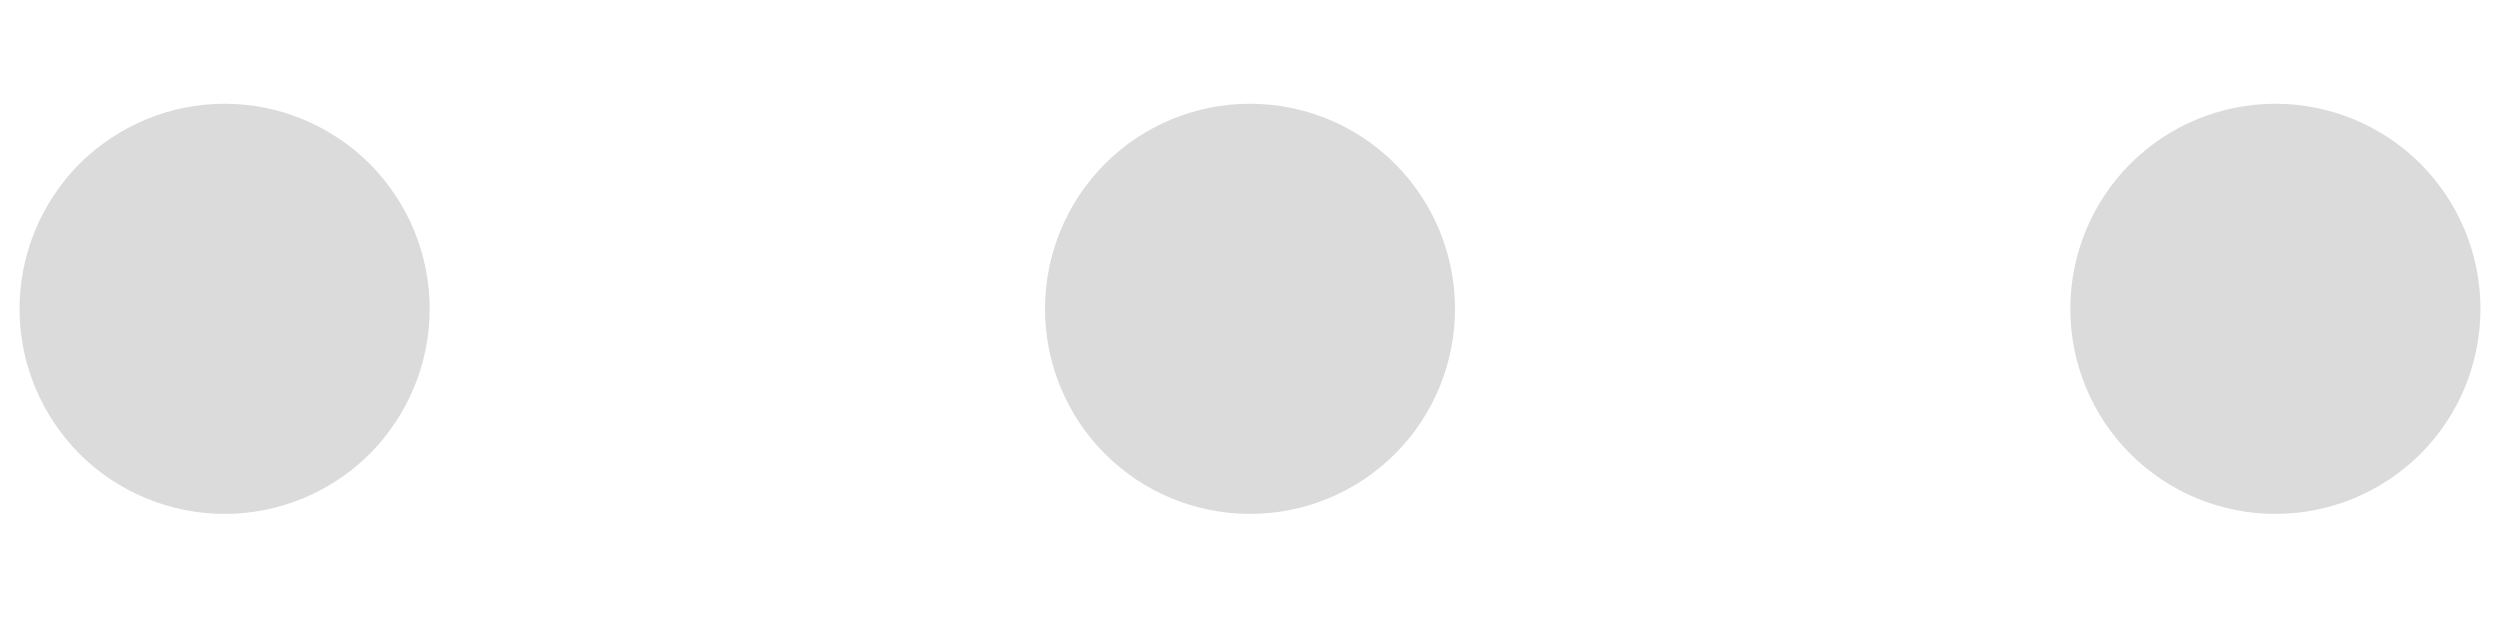
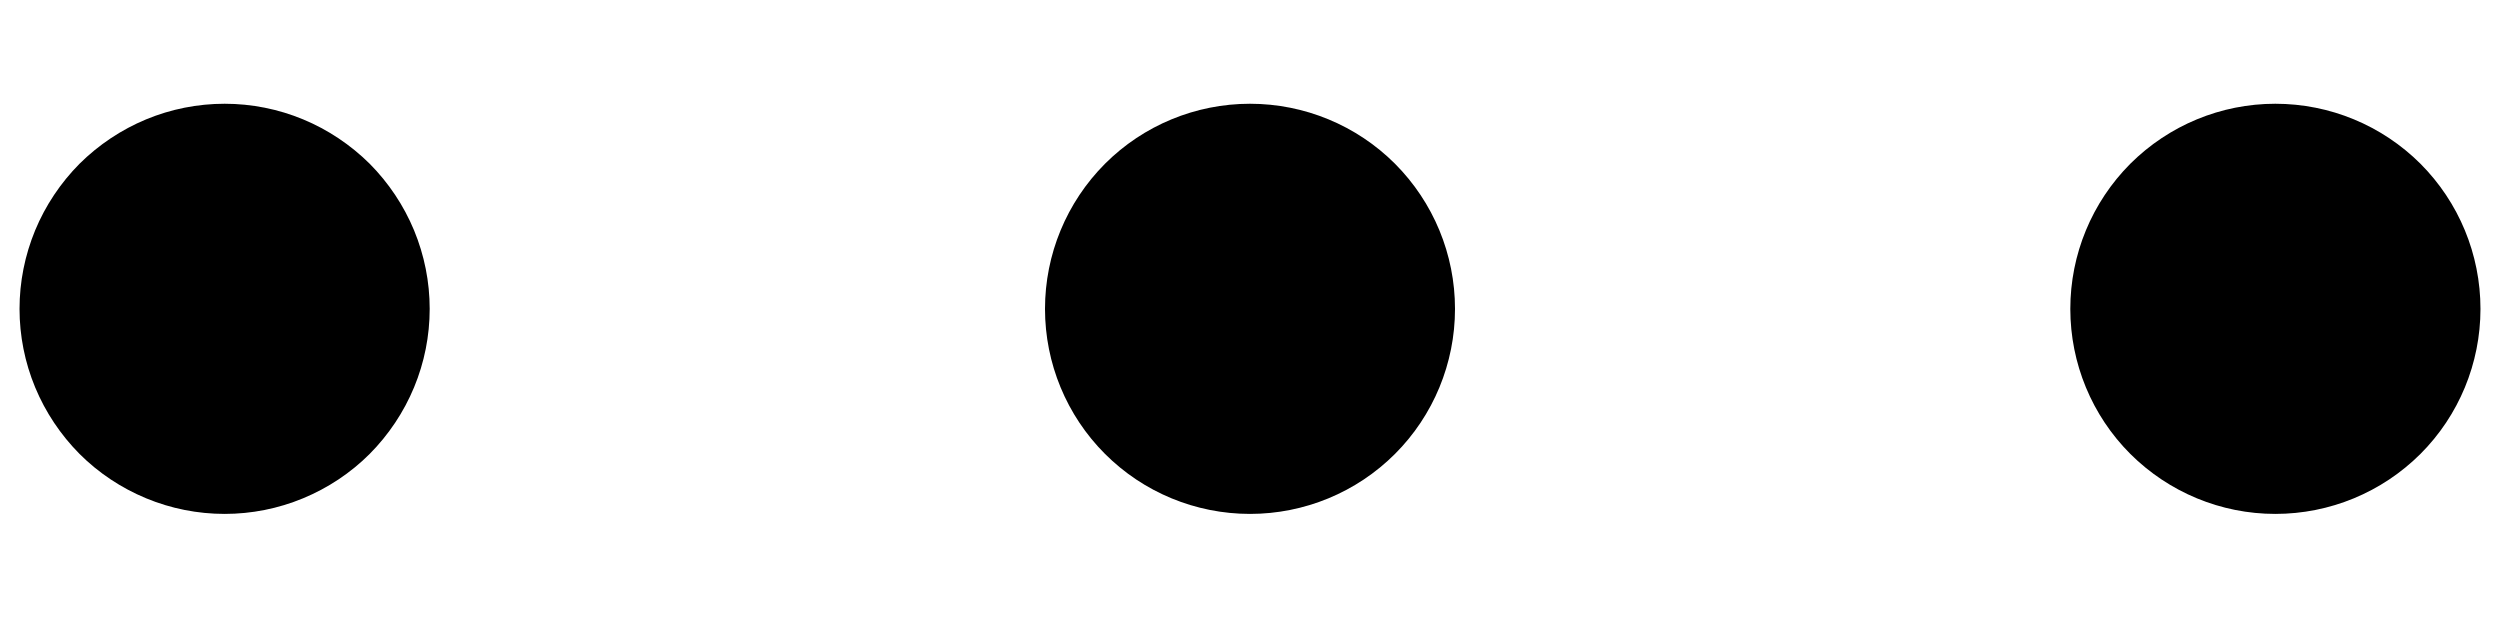
- <svg xmlns="http://www.w3.org/2000/svg" width="16" height="4" viewBox="0 0 16 4" fill="none">
-   <path d="M0.125 1.977C0.125 2.149 0.159 2.32 0.225 2.479C0.291 2.638 0.388 2.783 0.509 2.905C0.631 3.027 0.776 3.123 0.935 3.189C1.094 3.255 1.265 3.289 1.438 3.289C1.61 3.289 1.781 3.255 1.94 3.189C2.099 3.123 2.244 3.027 2.366 2.905C2.487 2.783 2.584 2.638 2.65 2.479C2.716 2.32 2.75 2.149 2.75 1.977C2.75 1.804 2.716 1.634 2.65 1.474C2.584 1.315 2.487 1.17 2.366 1.048C2.244 0.927 2.099 0.83 1.94 0.764C1.781 0.698 1.61 0.664 1.438 0.664C1.265 0.664 1.094 0.698 0.935 0.764C0.776 0.83 0.631 0.927 0.509 1.048C0.388 1.17 0.291 1.315 0.225 1.474C0.159 1.634 0.125 1.804 0.125 1.977ZM6.688 1.977C6.688 2.325 6.826 2.659 7.072 2.905C7.318 3.151 7.652 3.289 8 3.289C8.348 3.289 8.682 3.151 8.928 2.905C9.174 2.659 9.312 2.325 9.312 1.977C9.312 1.628 9.174 1.295 8.928 1.048C8.682 0.802 8.348 0.664 8 0.664C7.652 0.664 7.318 0.802 7.072 1.048C6.826 1.295 6.688 1.628 6.688 1.977ZM13.25 1.977C13.25 2.325 13.388 2.659 13.634 2.905C13.881 3.151 14.214 3.289 14.562 3.289C14.911 3.289 15.244 3.151 15.491 2.905C15.737 2.659 15.875 2.325 15.875 1.977C15.875 1.628 15.737 1.295 15.491 1.048C15.244 0.802 14.911 0.664 14.562 0.664C14.214 0.664 13.881 0.802 13.634 1.048C13.388 1.295 13.25 1.628 13.25 1.977Z" fill="#DBDBDB" />
+ <svg xmlns="http://www.w3.org/2000/svg" width="16" height="4" viewBox="0 0 16 4" fill="current">
+   <path d="M0.125 1.977C0.125 2.149 0.159 2.32 0.225 2.479C0.291 2.638 0.388 2.783 0.509 2.905C0.631 3.027 0.776 3.123 0.935 3.189C1.094 3.255 1.265 3.289 1.438 3.289C1.61 3.289 1.781 3.255 1.94 3.189C2.099 3.123 2.244 3.027 2.366 2.905C2.487 2.783 2.584 2.638 2.65 2.479C2.716 2.32 2.75 2.149 2.75 1.977C2.75 1.804 2.716 1.634 2.65 1.474C2.584 1.315 2.487 1.17 2.366 1.048C2.244 0.927 2.099 0.83 1.94 0.764C1.781 0.698 1.61 0.664 1.438 0.664C1.265 0.664 1.094 0.698 0.935 0.764C0.776 0.83 0.631 0.927 0.509 1.048C0.388 1.17 0.291 1.315 0.225 1.474C0.159 1.634 0.125 1.804 0.125 1.977ZM6.688 1.977C6.688 2.325 6.826 2.659 7.072 2.905C7.318 3.151 7.652 3.289 8 3.289C8.348 3.289 8.682 3.151 8.928 2.905C9.174 2.659 9.312 2.325 9.312 1.977C9.312 1.628 9.174 1.295 8.928 1.048C8.682 0.802 8.348 0.664 8 0.664C7.652 0.664 7.318 0.802 7.072 1.048C6.826 1.295 6.688 1.628 6.688 1.977ZM13.25 1.977C13.25 2.325 13.388 2.659 13.634 2.905C13.881 3.151 14.214 3.289 14.562 3.289C14.911 3.289 15.244 3.151 15.491 2.905C15.737 2.659 15.875 2.325 15.875 1.977C15.875 1.628 15.737 1.295 15.491 1.048C15.244 0.802 14.911 0.664 14.562 0.664C14.214 0.664 13.881 0.802 13.634 1.048C13.388 1.295 13.25 1.628 13.25 1.977Z" fill="current" />
</svg>
